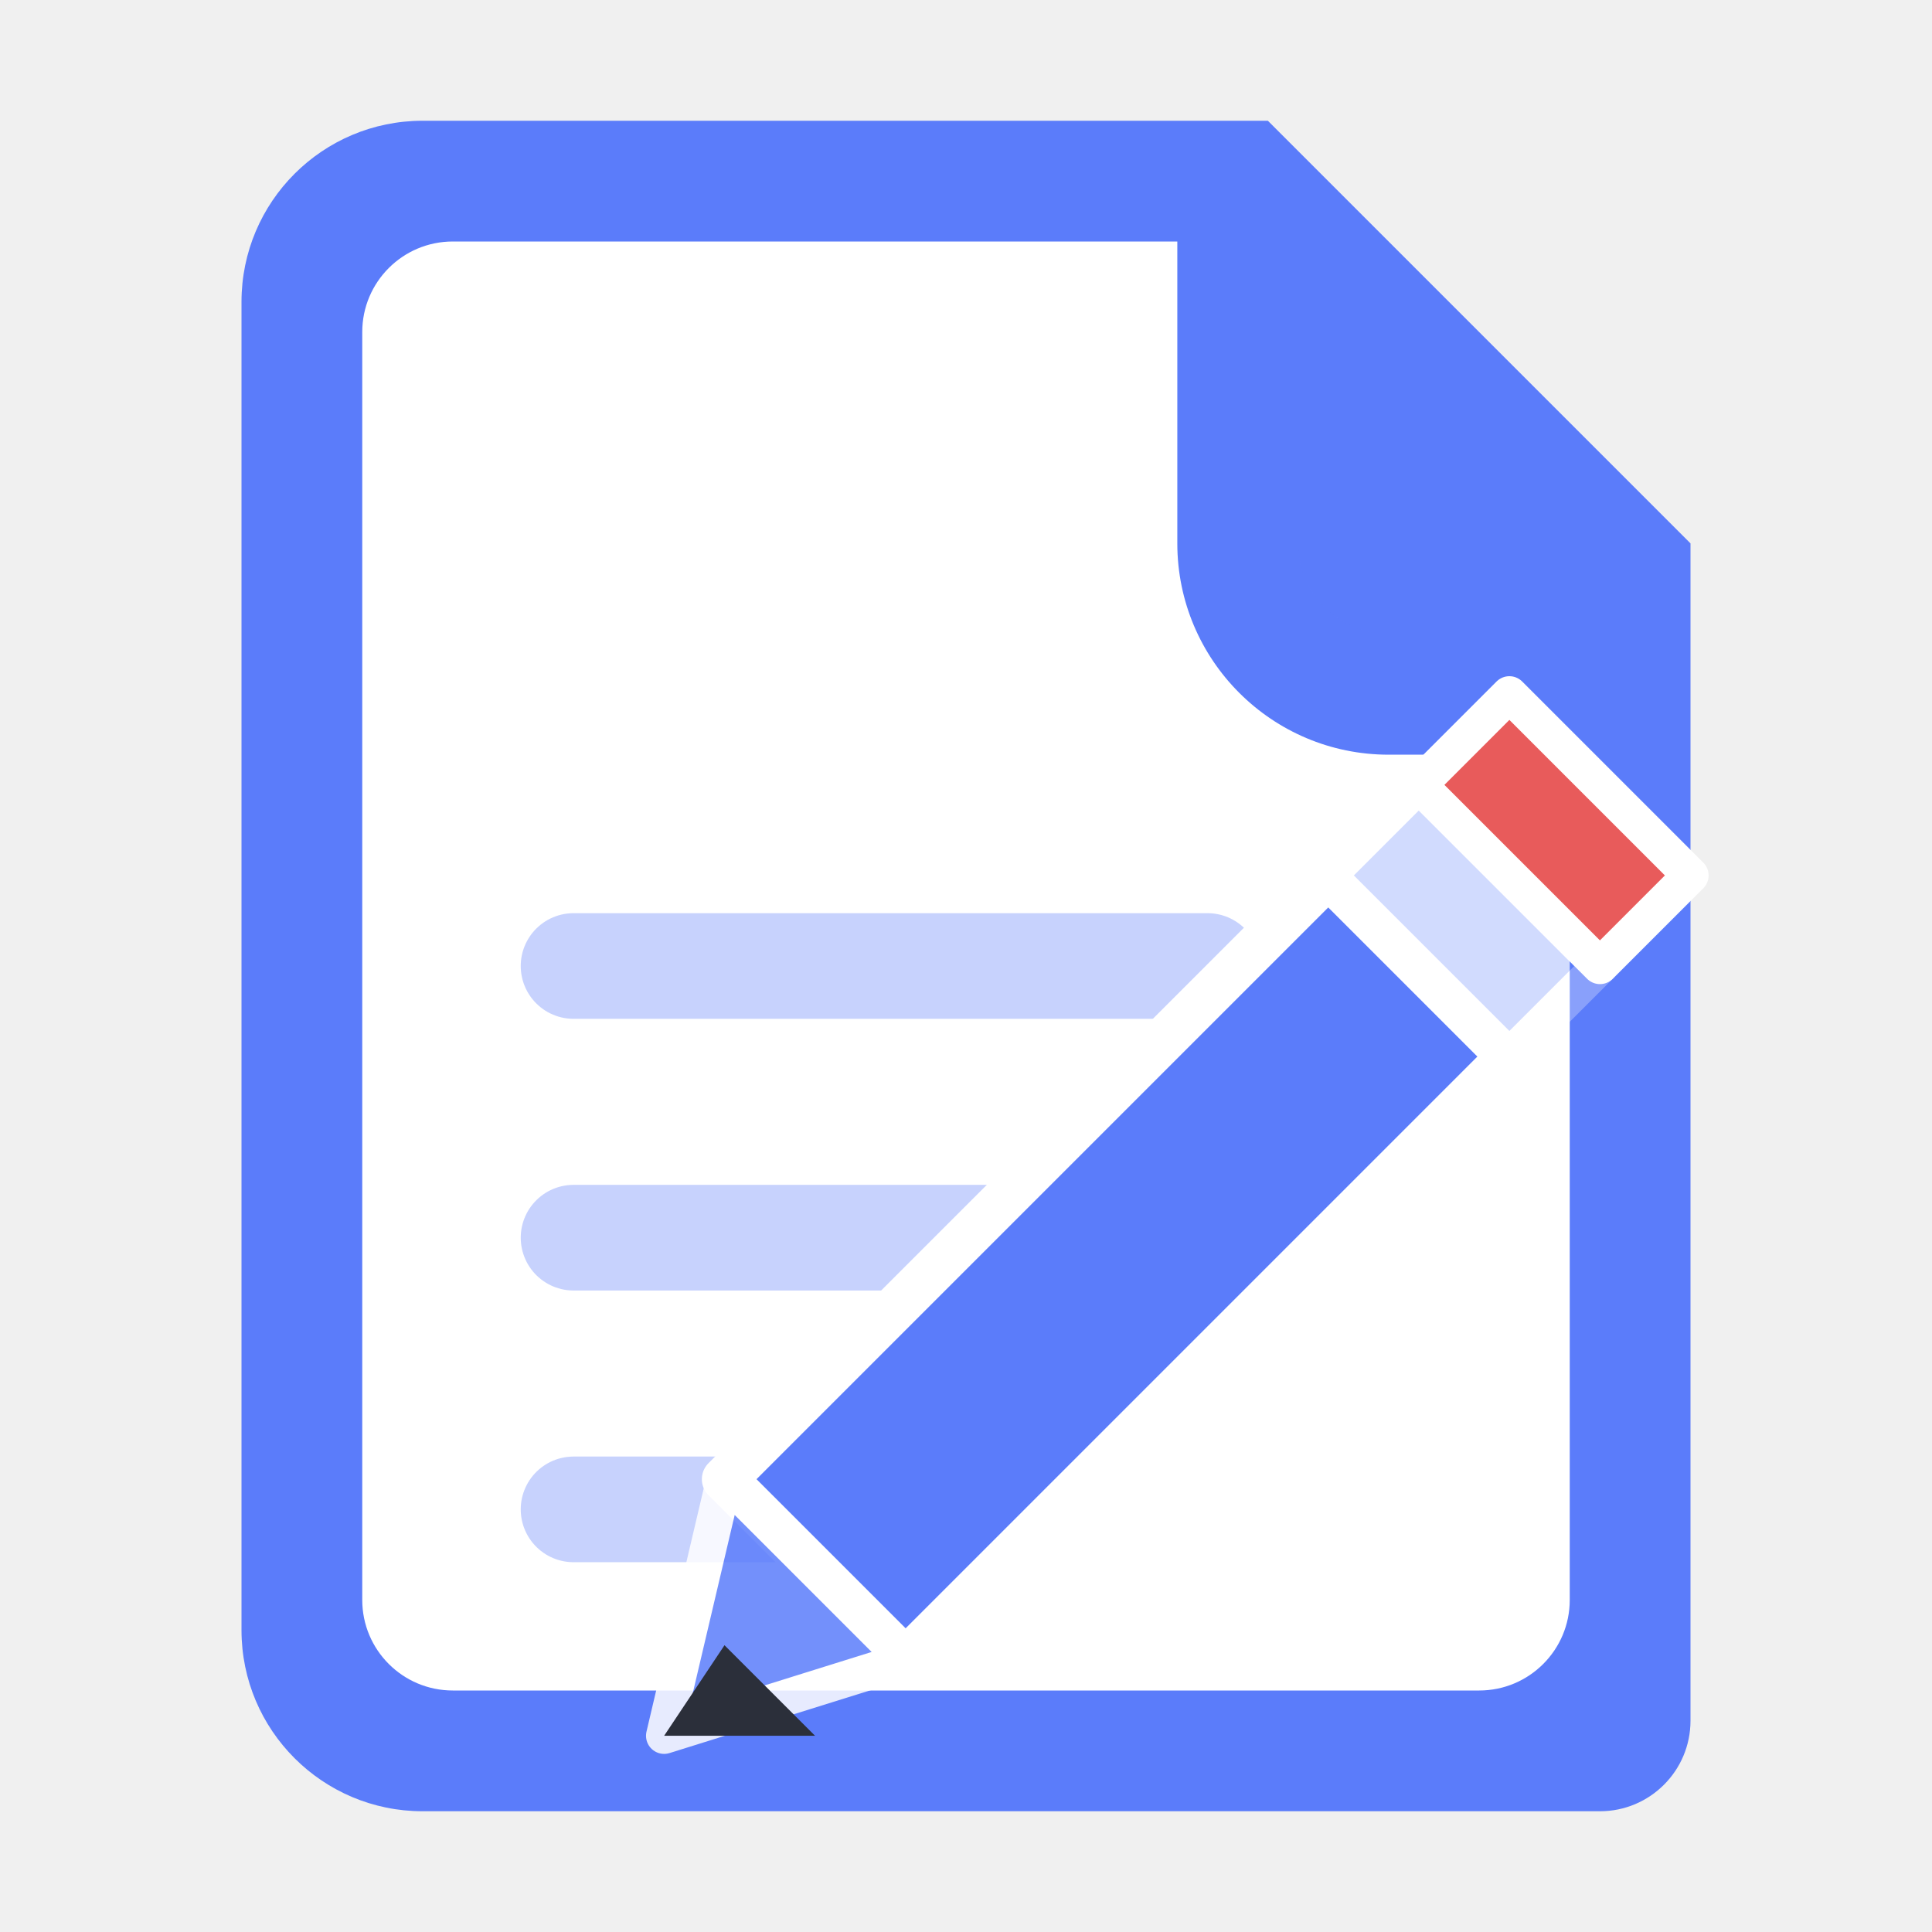
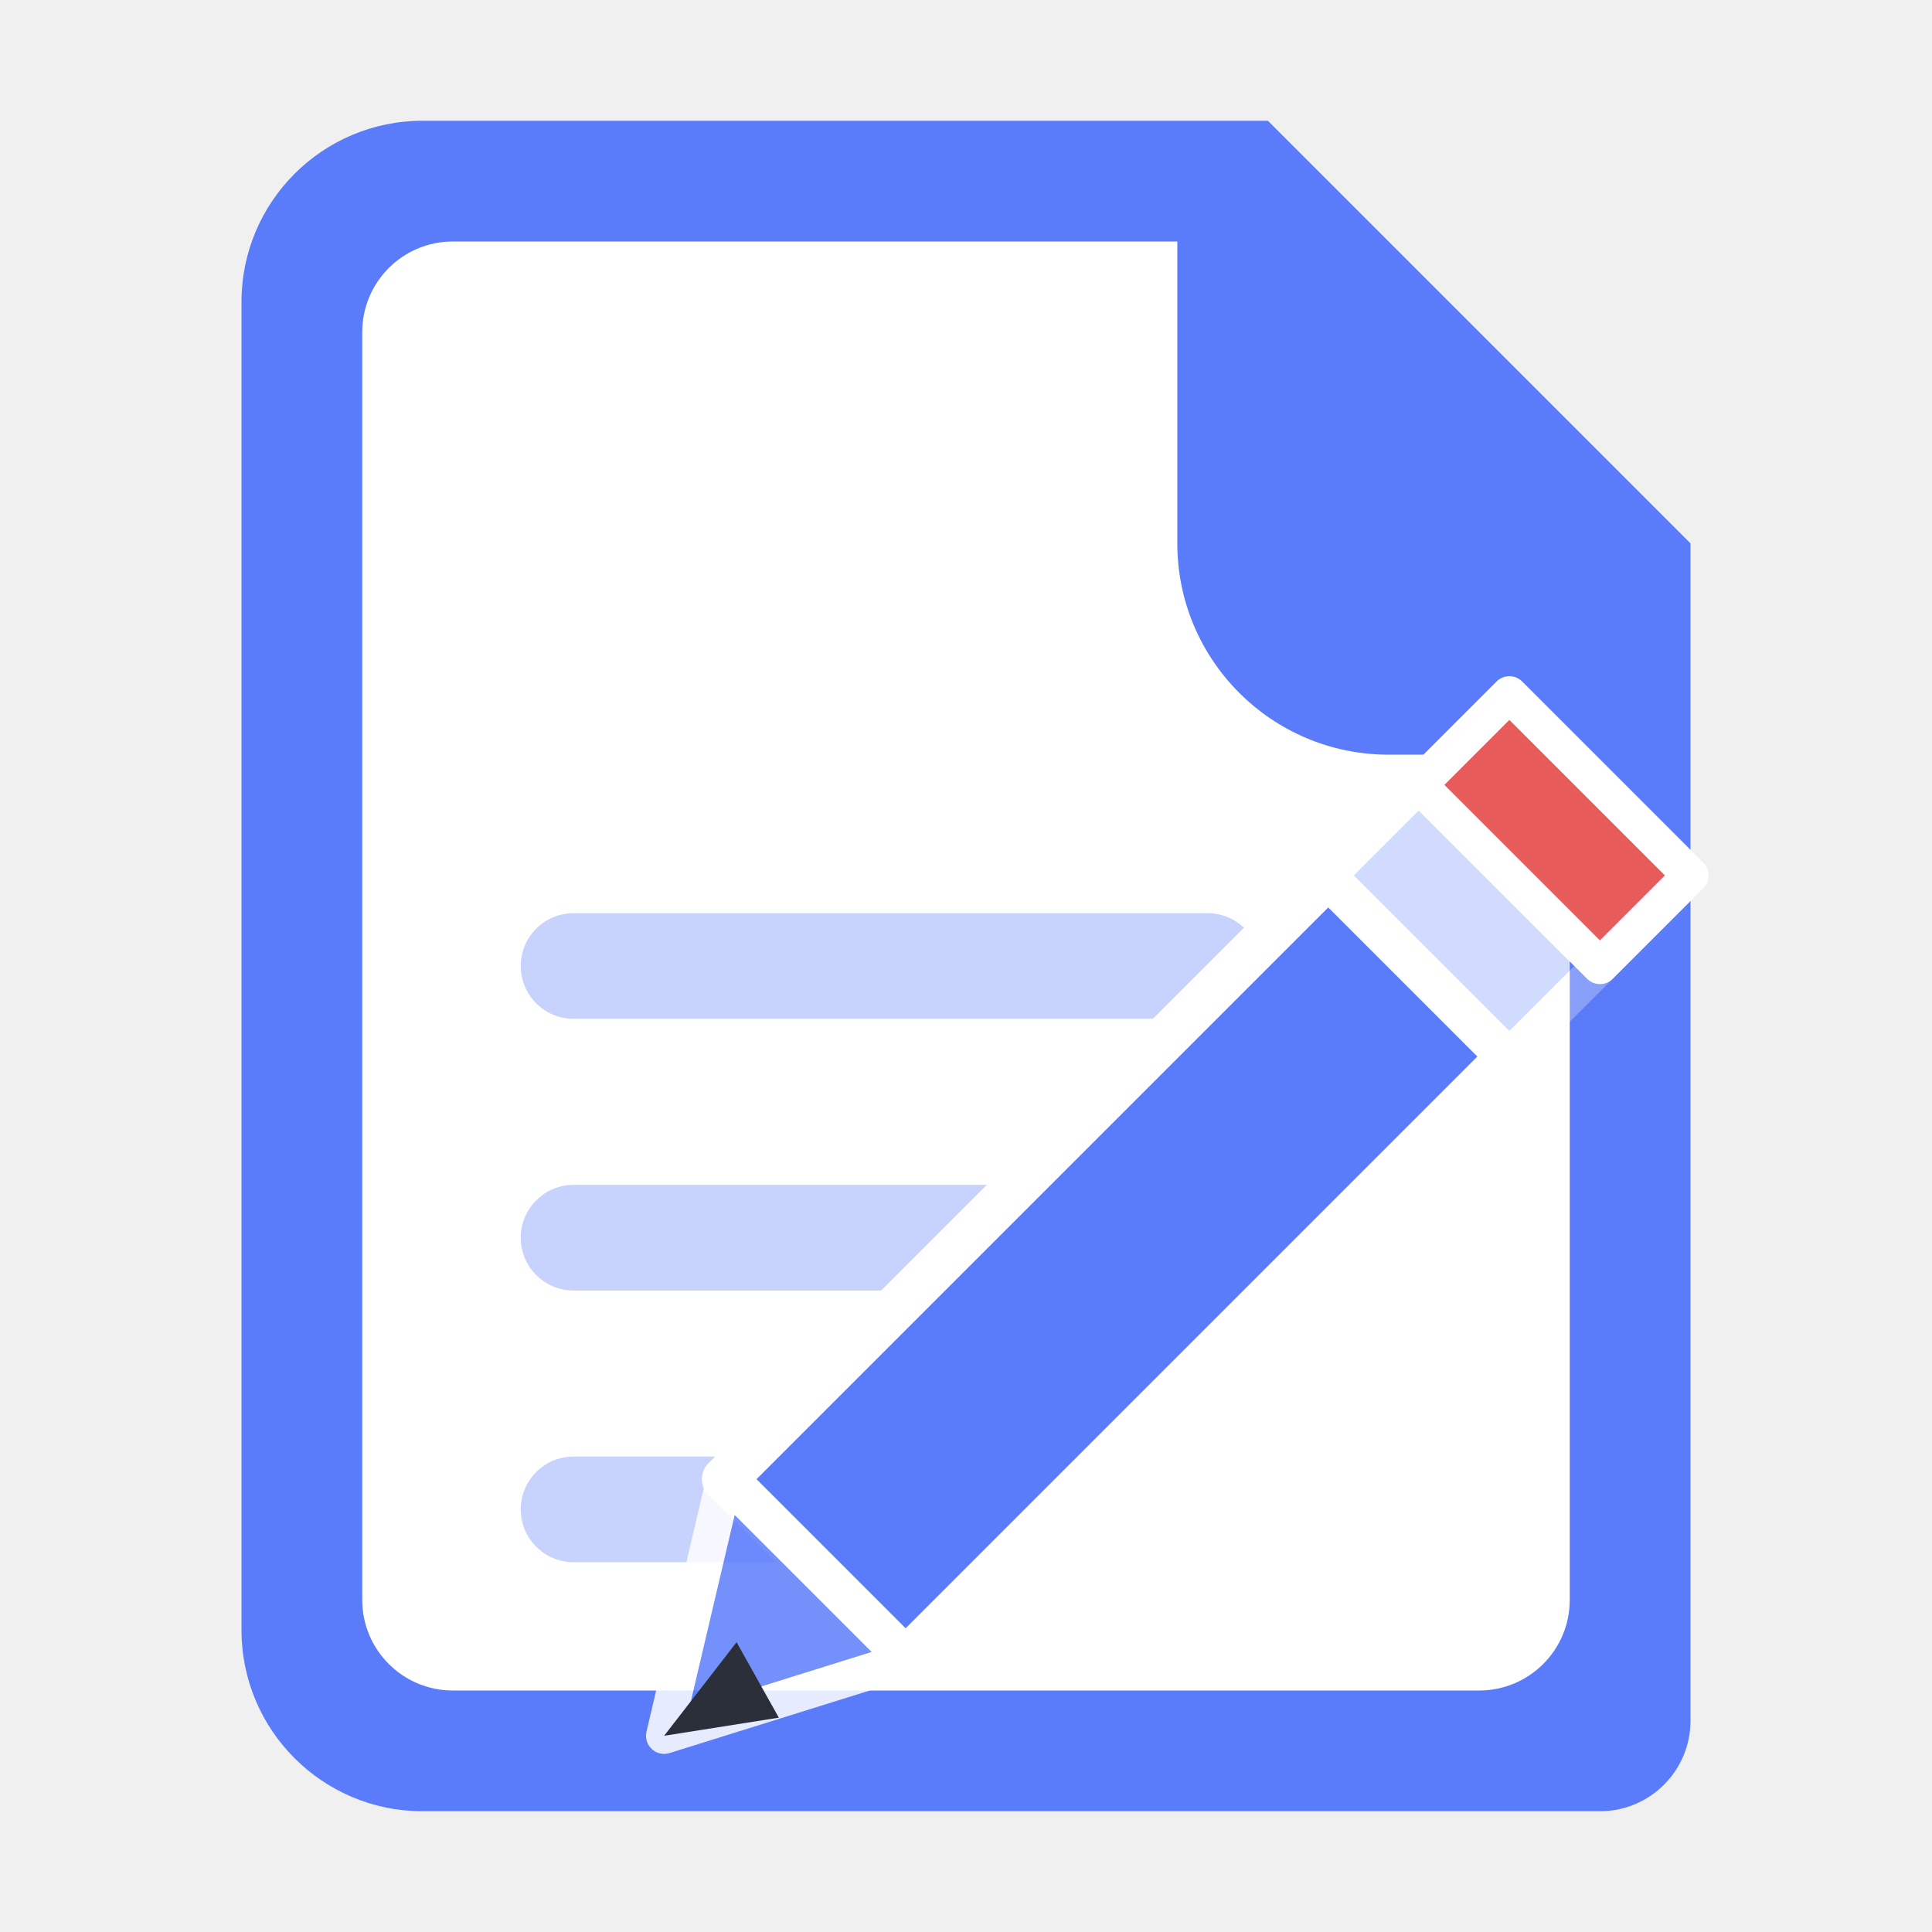
<svg xmlns="http://www.w3.org/2000/svg" width="256" height="256" viewBox="0 0 64 64" role="img" aria-labelledby="title desc" style="color:#5B7CFA">
  <g fill="none" stroke-linecap="round" stroke-linejoin="round">
    <path d="M14 4h28l14 14v39a3 3 0 0 1-3 3H14a6 6 0 0 1-6-6V10a6 6 0 0 1 6-6Z" fill="currentColor" />
    <path d="M15 8h24v10a7 7 0 0 0 7 7h6v28a3 3 0 0 1-3 3H15a3 3 0 0 1-3-3V11a3 3 0 0 1 3-3Z" fill="#FFFFFF" />
    <path d="m43 9 12 12h-9a3 3 0 0 1-3-3V9Z" fill="currentColor" opacity=".28" />
    <path d="M19 32h21M19 41h15M19 50h11" stroke="currentColor" stroke-width="3.5" opacity=".34" />
    <path d="m24 49 20-20 6 6-20 20-6-6Z" fill="currentColor" stroke="#FFFFFF" stroke-width="1.5" />
    <path d="m44 29 3-3 6 6-3 3-6-6Z" fill="currentColor" opacity=".28" stroke="#FFFFFF" stroke-width="1.2" />
    <path d="m47 26 3-3 6 6-3 3-6-6Z" fill="#E85B5B" stroke="#FFFFFF" stroke-width="1.2" />
    <path d="m24 49 6 6-8 2.5 2-8.5Z" fill="currentColor" opacity=".85" stroke="#FFFFFF" stroke-width="1.2" />
-     <path d="m22 57.5 2-3 3 3-5 0Z" fill="#2B2F3A" stroke="none" />
+     <path d="M22 57.5 24.4 54.4 25.8 56.9 22 57.5Z" fill="#2B2F3A" stroke="none" />
  </g>
</svg>
